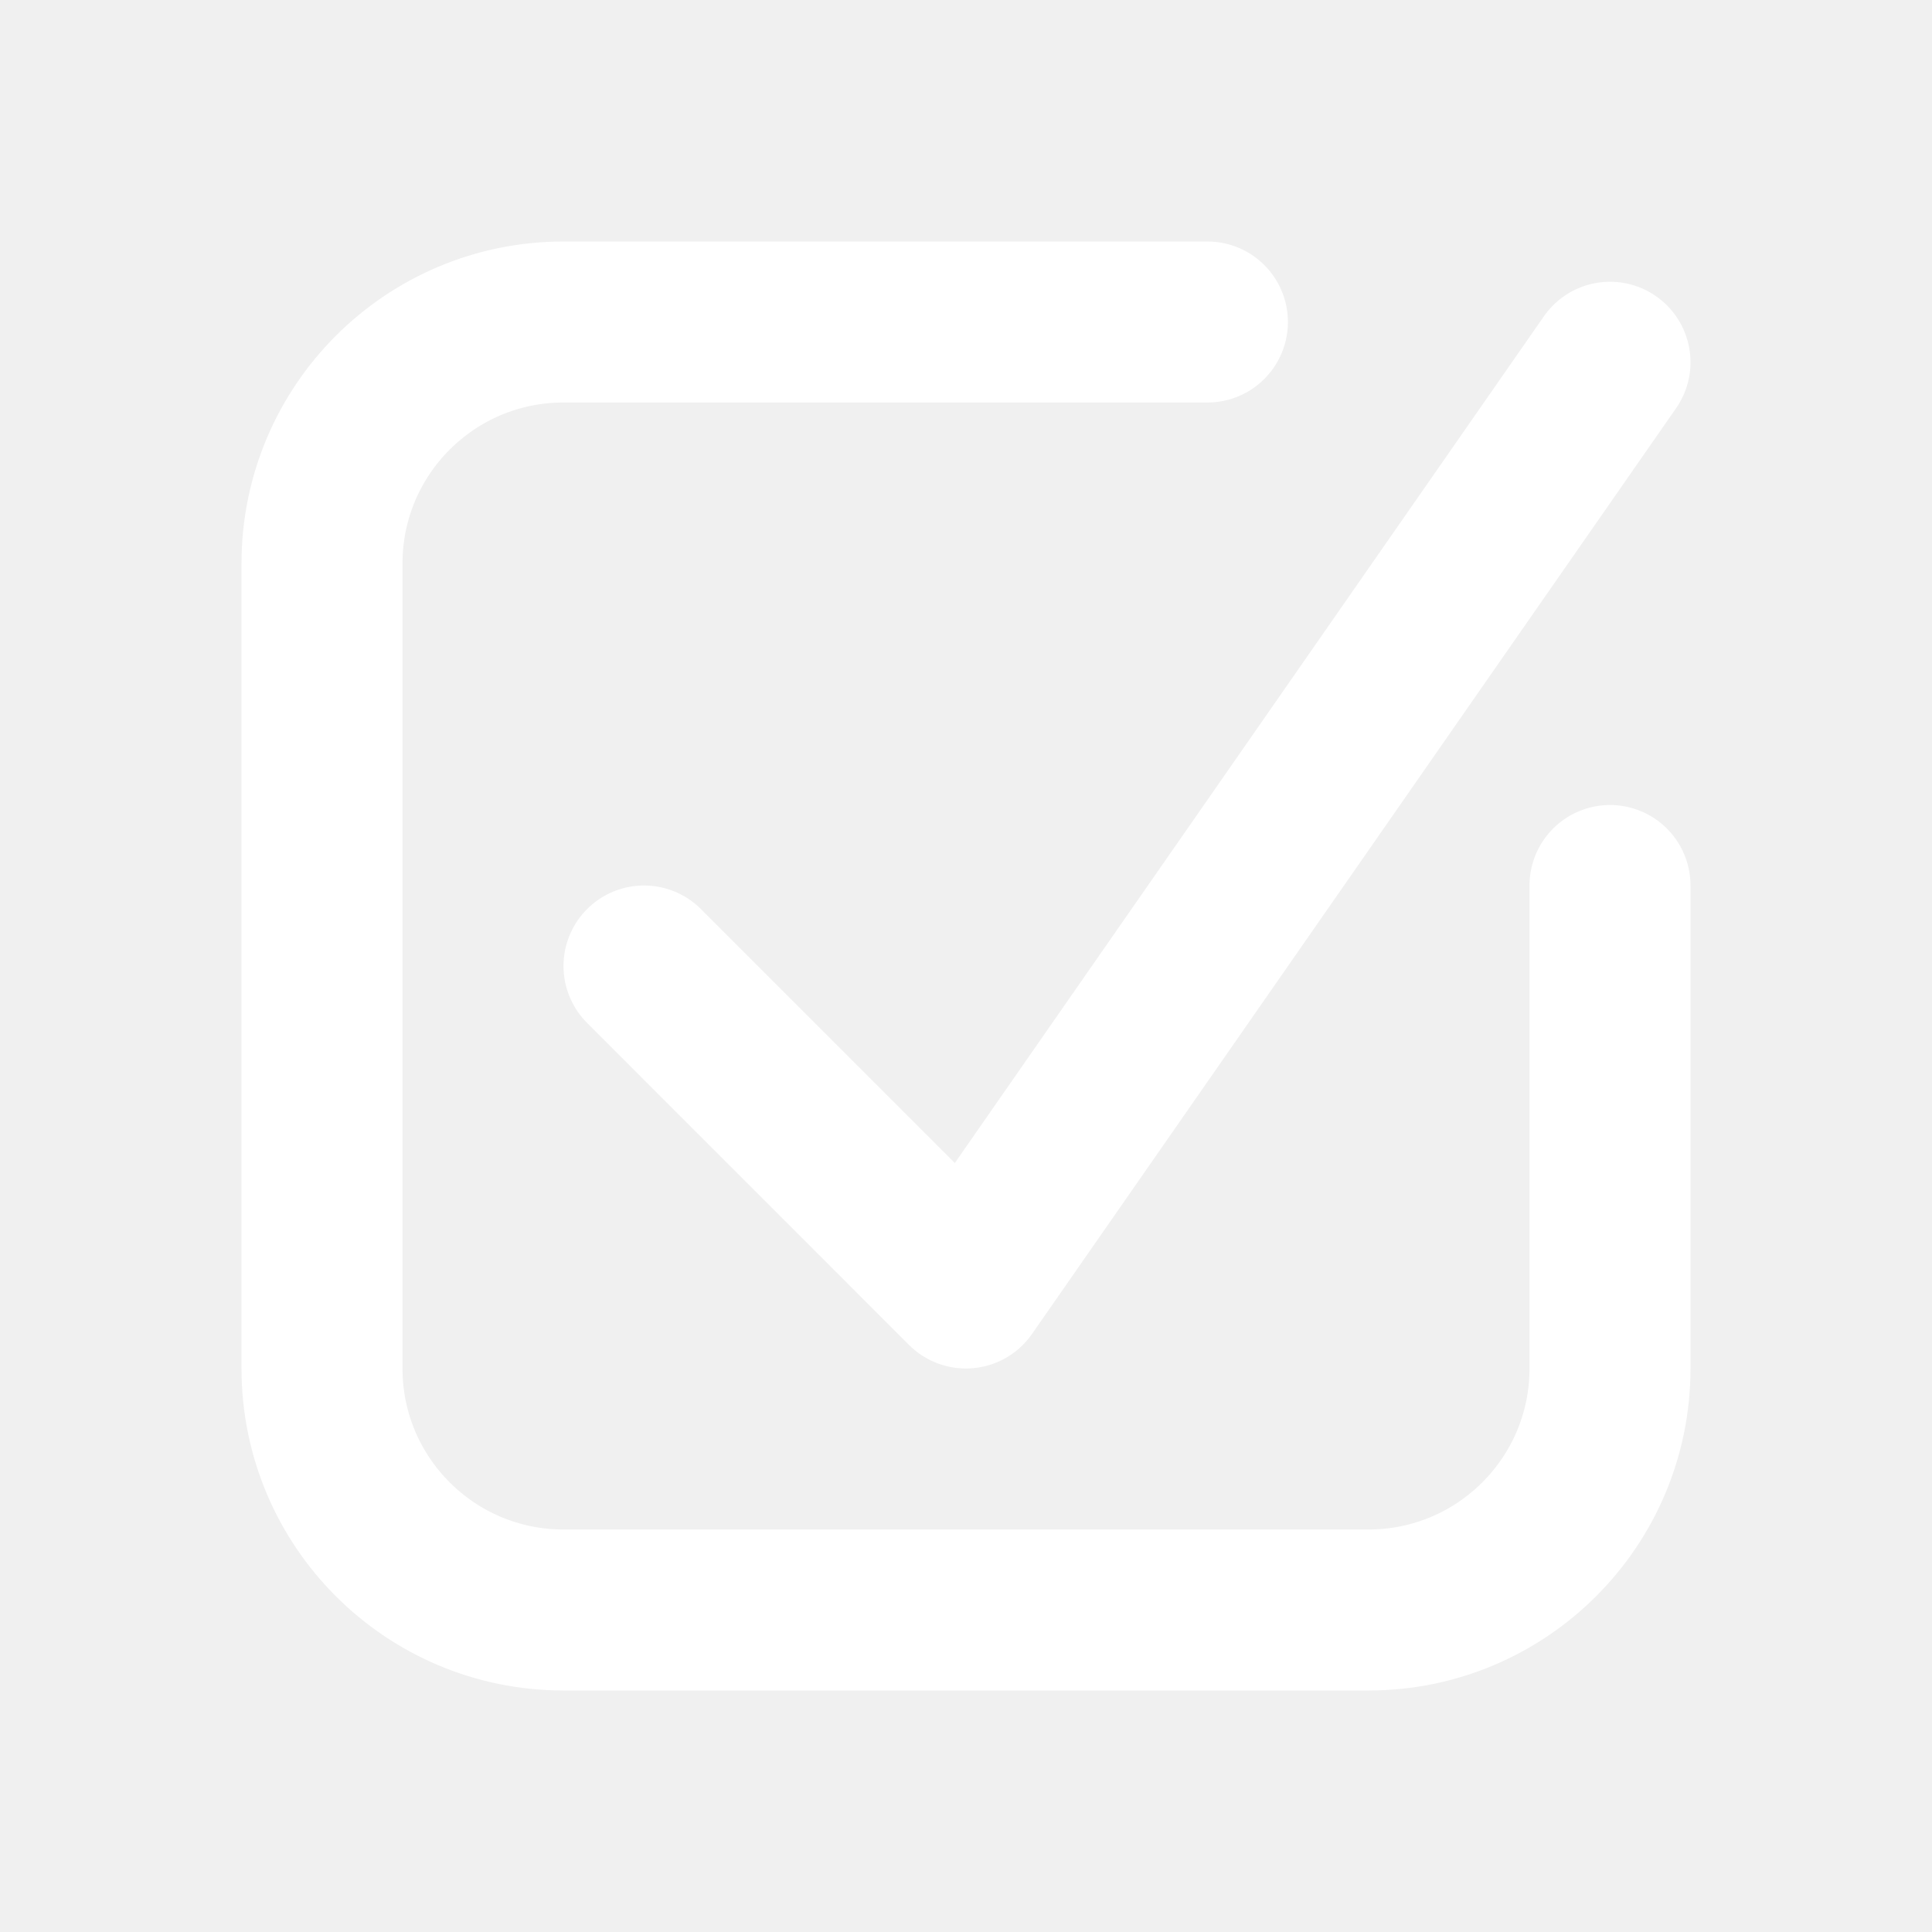
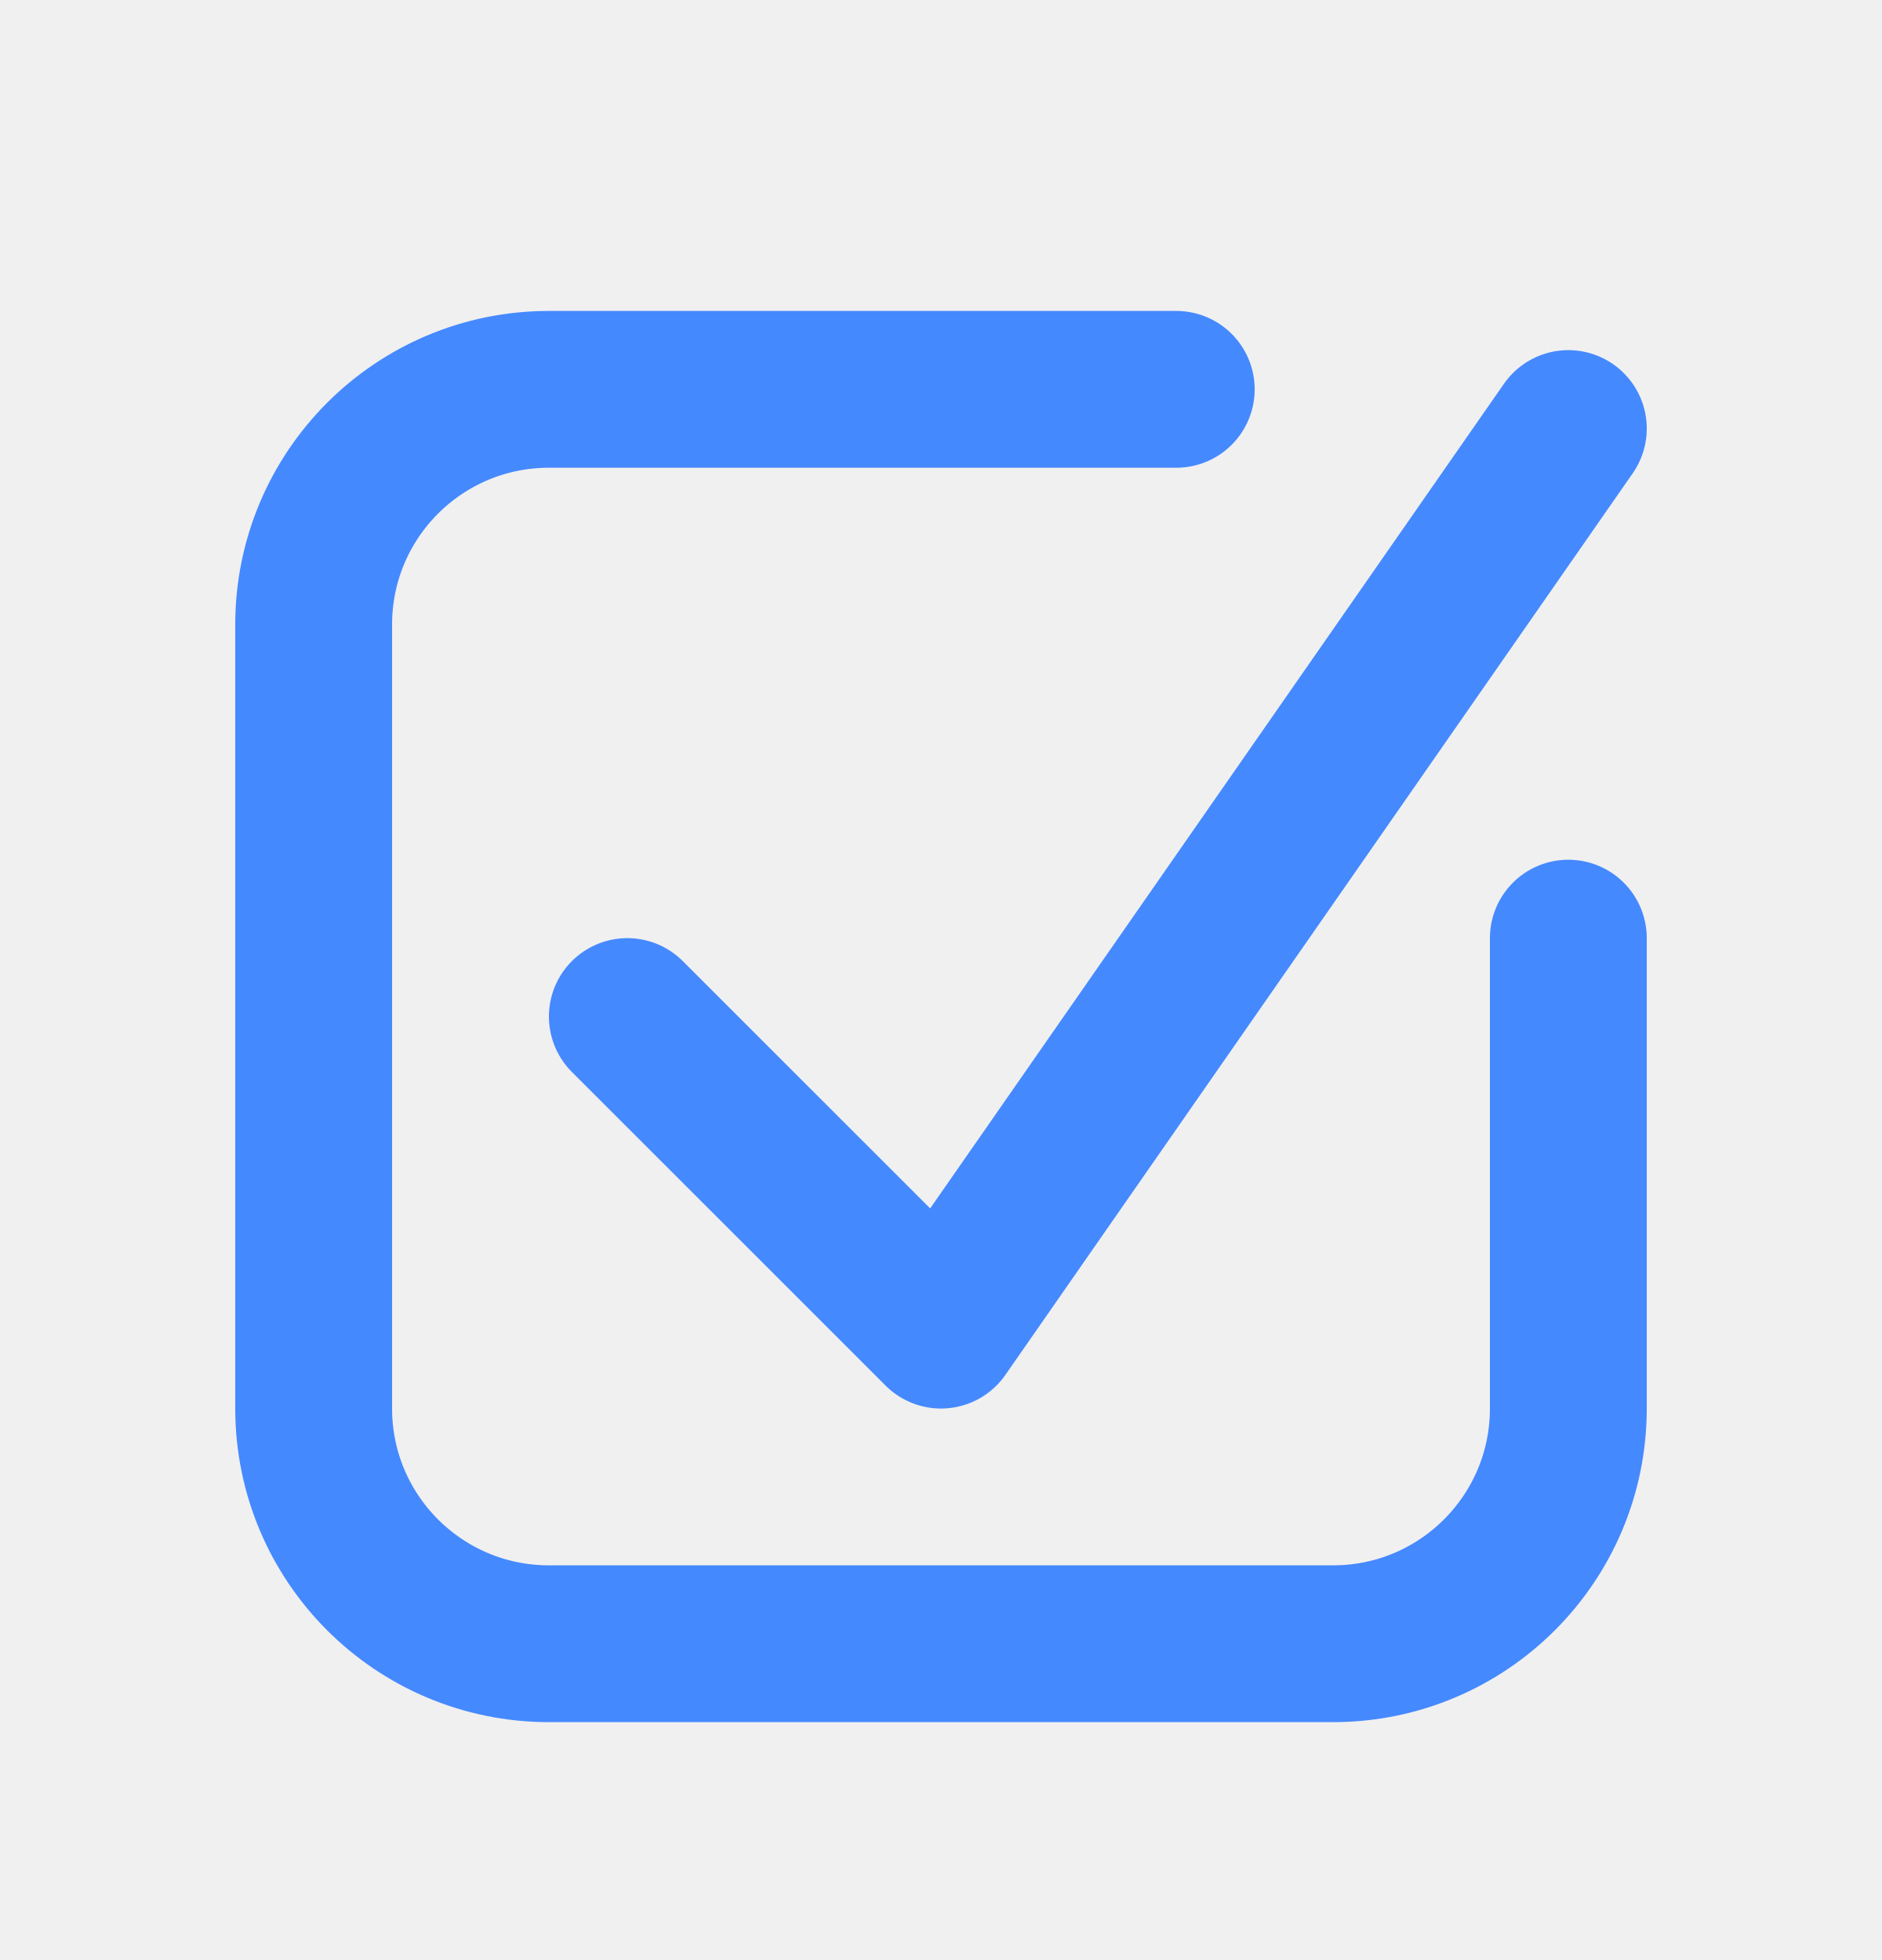
- <svg xmlns="http://www.w3.org/2000/svg" width="24" height="24" viewBox="0 0 24 24" fill="none">
-   <path d="M20 11V17C20 18.657 18.656 20 17 20H7C5.343 20 4 18.657 4 17V7C4 5.343 5.343 4 7 4H14.999" stroke="white" stroke-width="2" stroke-linecap="round" />
-   <path d="M8 12L11.999 16L20 4.5" stroke="white" stroke-width="2" stroke-linecap="round" stroke-linejoin="round" />
+ <svg xmlns="http://www.w3.org/2000/svg" width="24" height="25" viewBox="0 0 24 25" fill="none">
+   <path d="M20 11.966V17.966C20 19.623 18.657 20.966 17 20.966H7C5.343 20.966 4 19.623 4 17.966V7.966C4 6.309 5.343 4.966 7 4.966H15" stroke="#4589FF" stroke-width="2" stroke-linecap="round" />
+   <path d="M8 12.966L12 16.966L20 5.466" stroke="#4589FF" stroke-width="2" stroke-linecap="round" stroke-linejoin="round" />
</svg>
